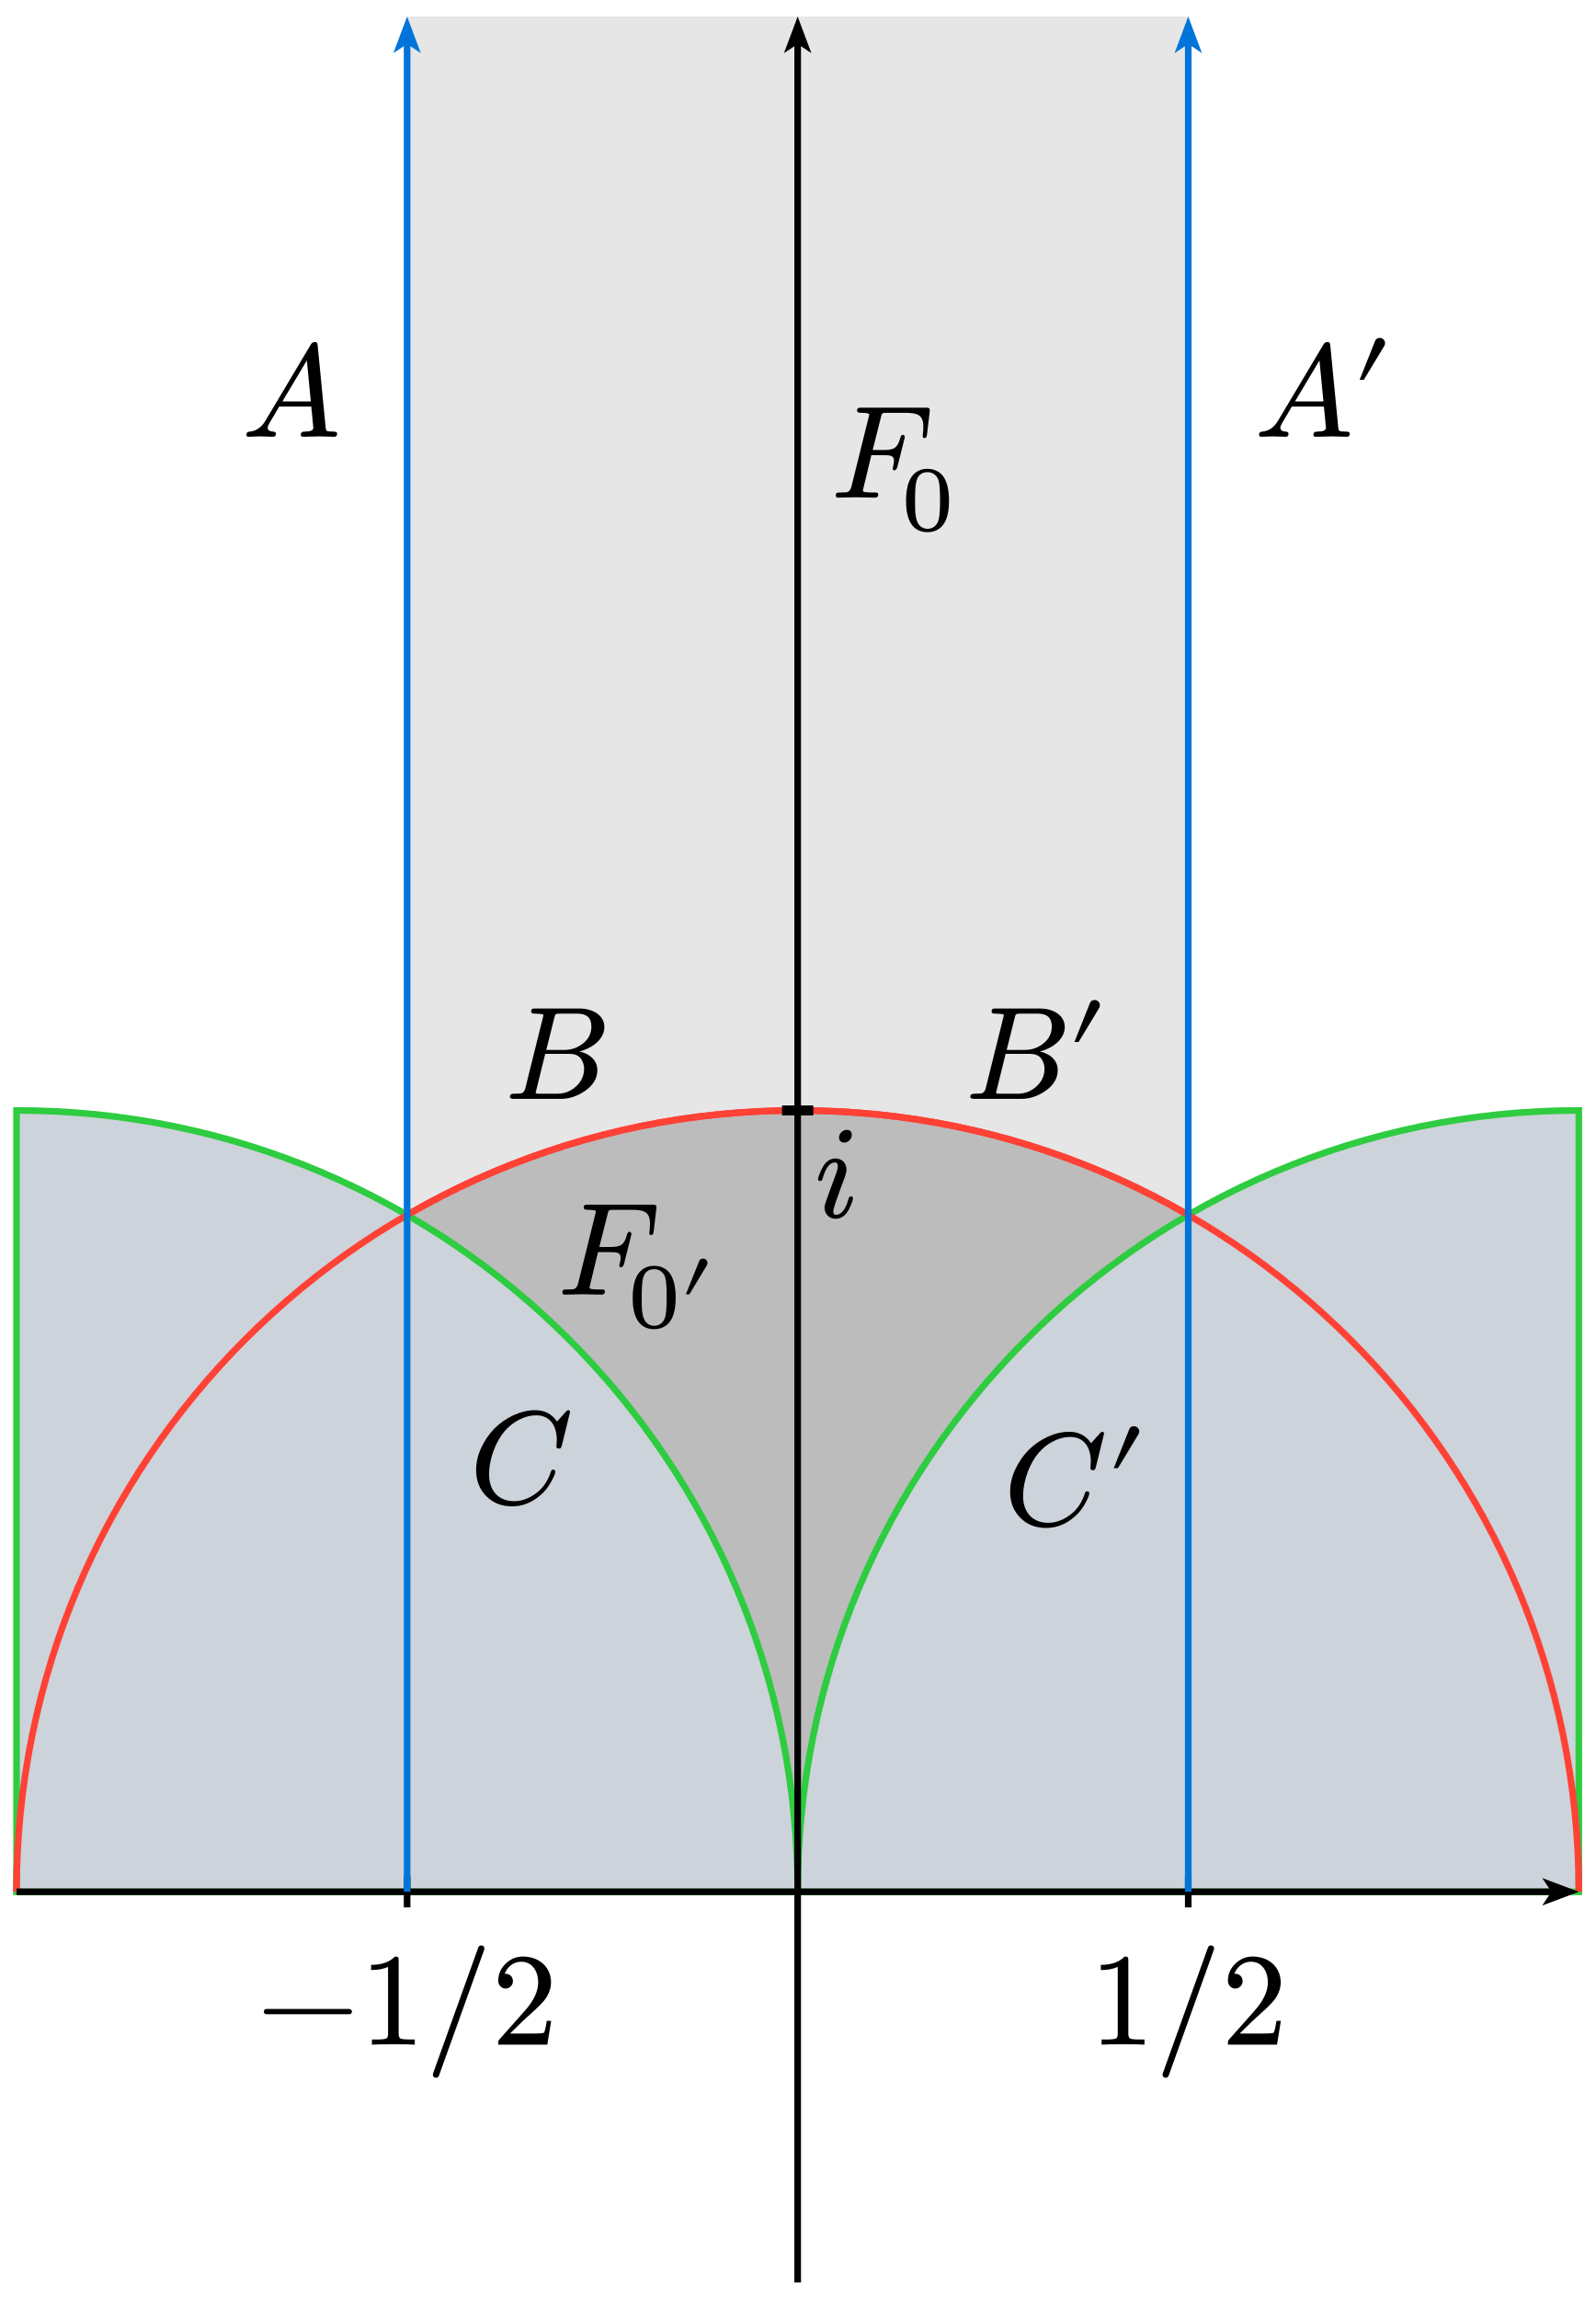
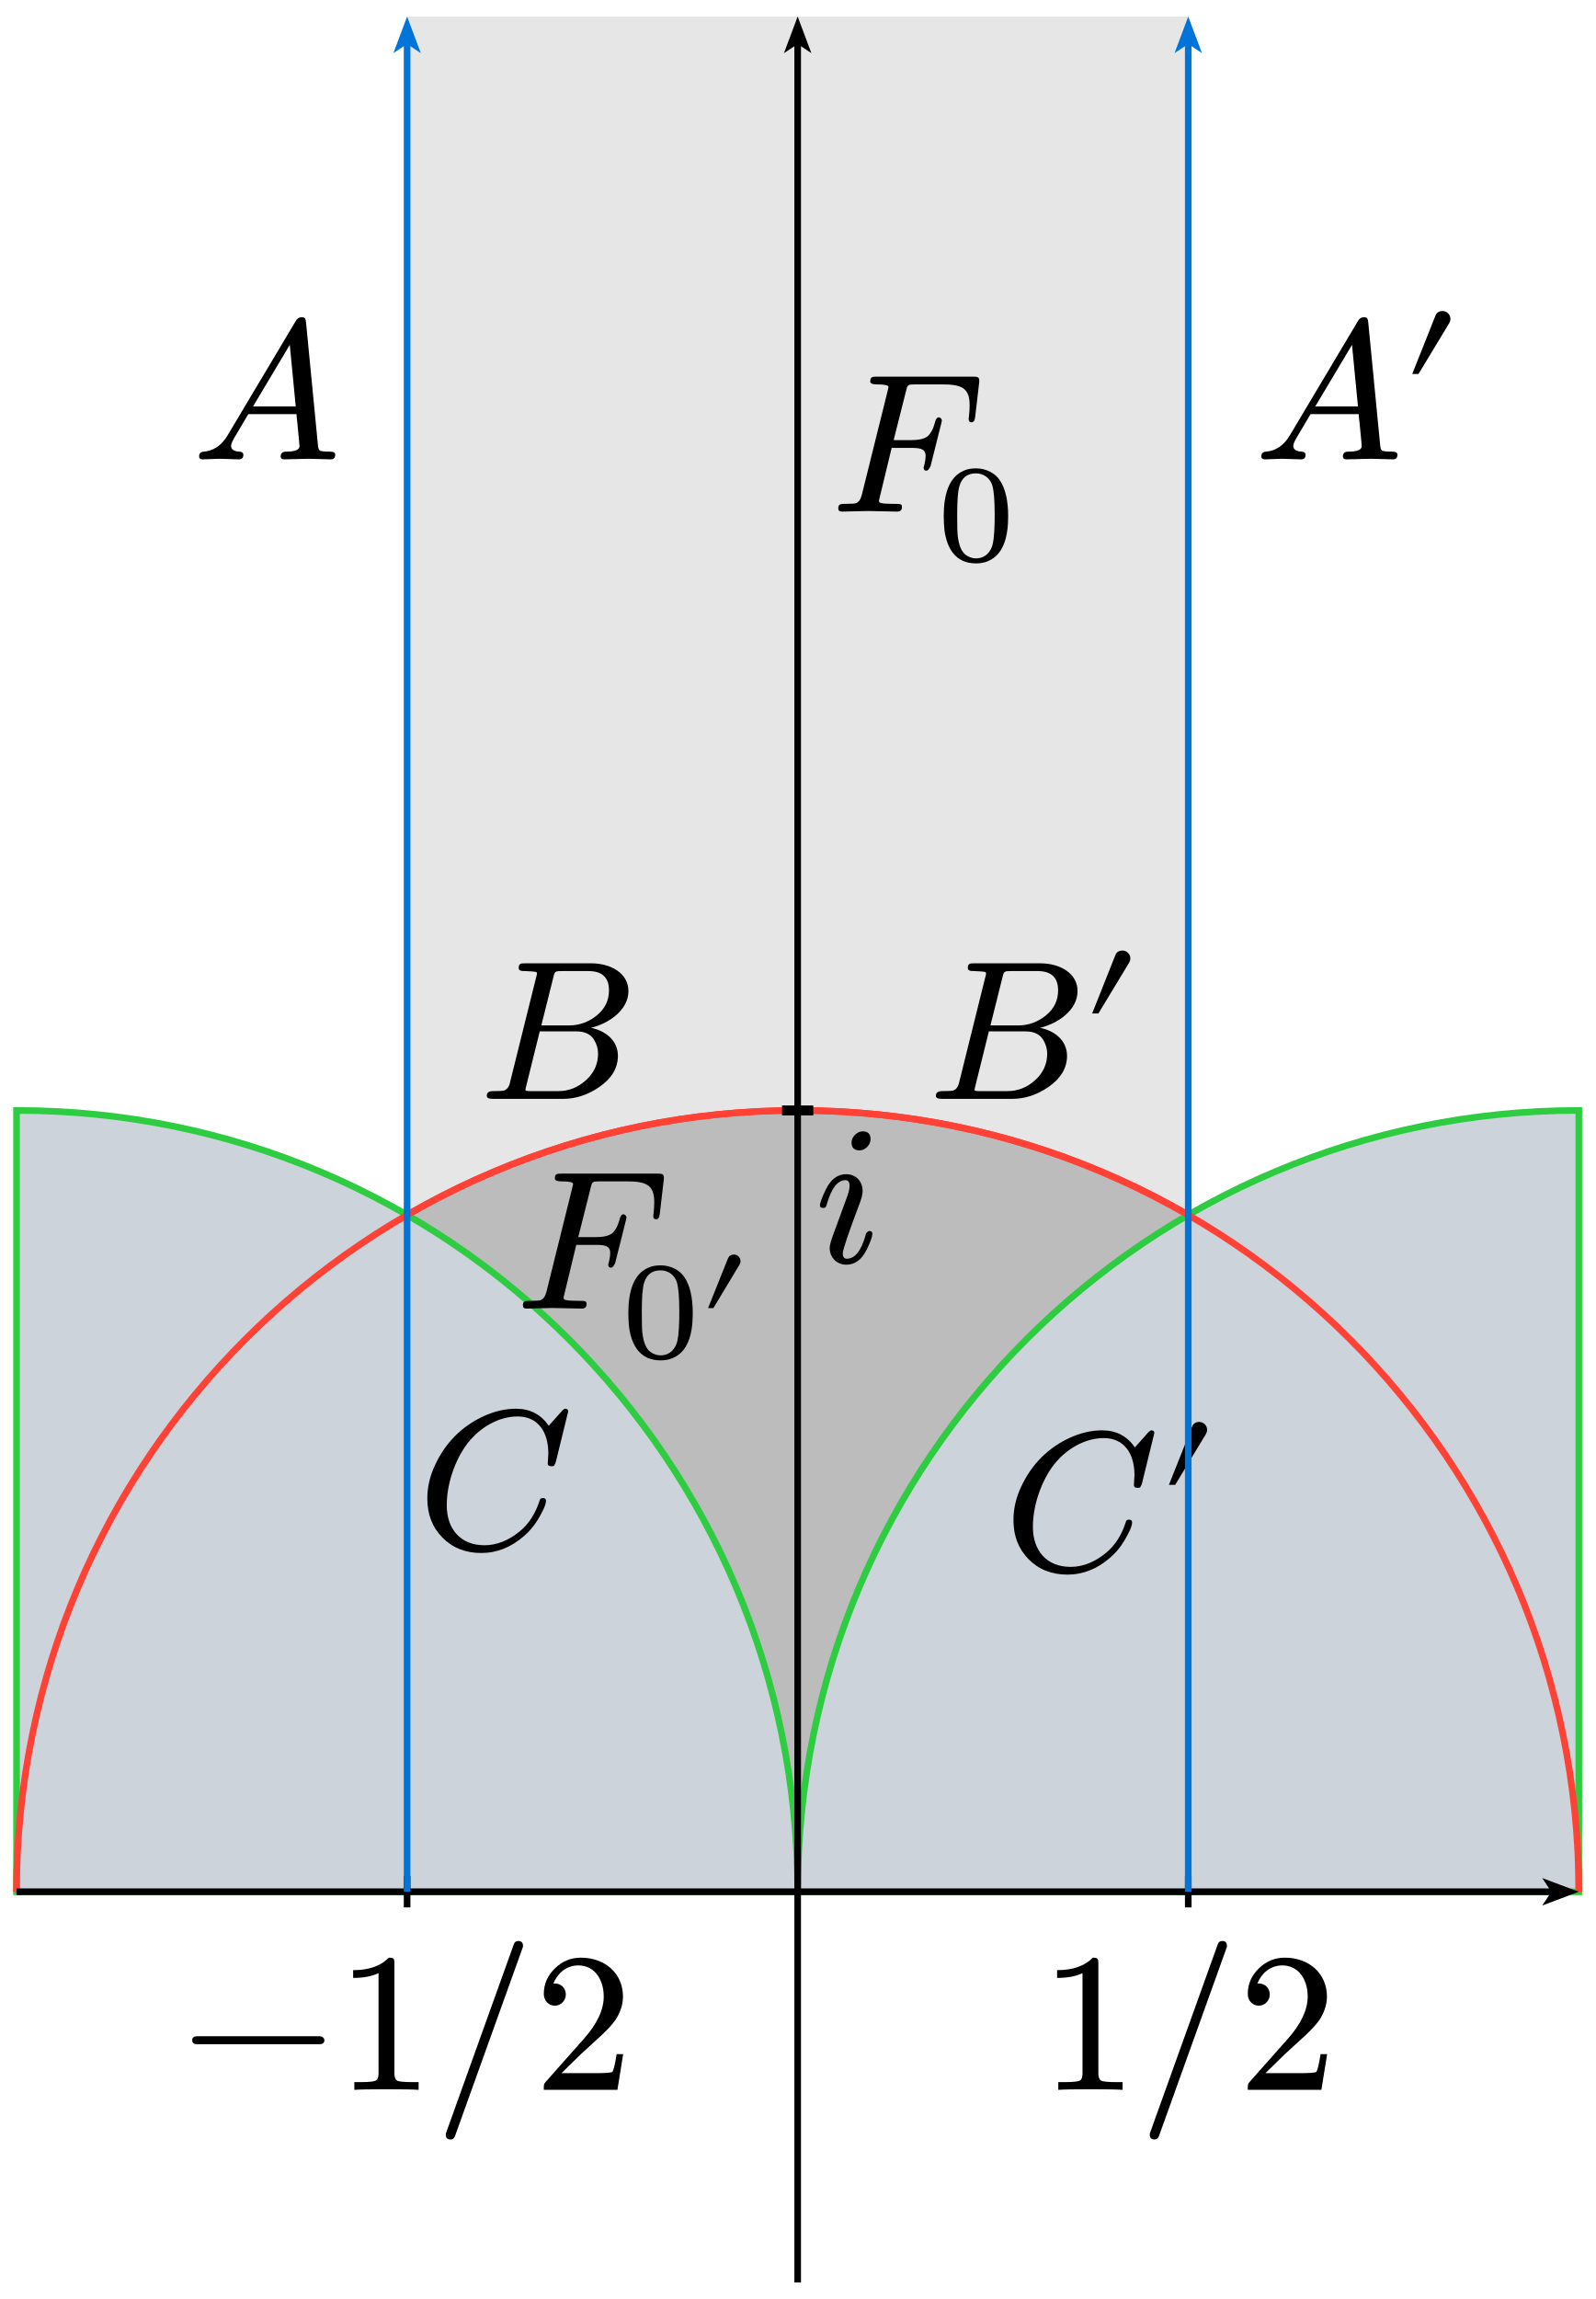
<svg xmlns="http://www.w3.org/2000/svg" xmlns:xlink="http://www.w3.org/1999/xlink" viewBox="0 0 96.488 139.008" width="96.488pt" height="139.008pt">
  <g transform="translate(1 1)">
    <path fill="#e6e6e6" fill-rule="nonzero" transform="translate(23.62205)" d="M 0 0m 0 0v 113.386h 47.244v -113.386h -47.244Z " />
    <path fill="#aaaaaab2" fill-rule="nonzero" stroke="#ff4136" stroke-width="0.4" stroke-linecap="butt" stroke-linejoin="miter" stroke-miterlimit="4" transform="translate(0 66.14173)" d="M 0 0m 94.488 47.244c 0 -26.092 -21.152 -47.244 -47.244 -47.244c -26.092 0 -47.244 21.152 -47.244 47.244" />
    <path fill="#cdd3da" fill-rule="nonzero" stroke="#2ecc40" stroke-width="0.4" stroke-linecap="butt" stroke-linejoin="miter" stroke-miterlimit="4" transform="translate(1e-9 66.14173)" d="M 0 0m 47.244 47.244c 0 -26.092 -21.152 -47.244 -47.244 -47.244l 0 47.244h 47.244Z " />
-     <path fill="none" transform="translate(25.3961 82.44109)" d="M 0 0m 0 0h 10.304v 9.64h -10.304v -9.64Z " />
-     <g transform="translate(25.3961 82.44109)">
-       <g transform="matrix(1 0 0 -1 2 7.464)">
-         <use xlink:href="#gCF2F397A00D977568B4887F09345FDF5" x="0" y="0" fill="#000000" fill-rule="nonzero" />
+     <path fill="none" transform="translate(22.2441 82.44109)" d="M 0 0m 0 0h 13.456v 12.46h -13.456v -12.46Z " />
+     <g transform="translate(22.2441 82.44109)">
+       <g transform="matrix(1 0 0 -1 2 10.196)">
+         <use xlink:href="#g2BBD516117CF3D7C3F9B18CCA790367E" x="0" y="0" fill="#000000" fill-rule="nonzero" />
      </g>
    </g>
    <path fill="#cdd3da" fill-rule="nonzero" stroke="#2ecc40" stroke-width="0.4" stroke-linecap="butt" stroke-linejoin="miter" stroke-miterlimit="4" transform="translate(47.24409 66.14173)" d="M 0 0m 47.244 0c -26.092 0 -47.244 21.152 -47.244 47.244l 47.244 0v -47.244Z " />
-     <path fill="none" transform="translate(57.69423 83.74864)" d="M 0 0m 0 0h 13.031v 9.64h -13.031v -9.64Z " />
-     <g transform="translate(57.69423 83.74864)">
-       <g transform="matrix(1 0 0 -1 2 7.464)">
-         <use xlink:href="#gCF2F397A00D977568B4887F09345FDF5" x="0" y="0" fill="#000000" fill-rule="nonzero" />
+     <path fill="none" transform="translate(57.69423 83.74864)" d="M 0 0m 0 0h 17.547v 12.46h -17.547v -12.46Z " />
+     <g transform="translate(57.69423 83.74863)">
+       <g transform="matrix(1 0 0 -1 2 10.196)">
+         <use xlink:href="#g2BBD516117CF3D7C3F9B18CCA790367E" x="0" y="0" fill="#000000" fill-rule="nonzero" />
      </g>
-       <g transform="matrix(1 0 0 -1 8.304 4.56)">
-         <use xlink:href="#g7988D428748A889A49BB08E7D4A3DE29" x="0" y="0" fill="#000000" fill-rule="nonzero" />
+       <g transform="matrix(1 0 0 -1 11.456 5.84)">
+         <use xlink:href="#g93F9C14CC368902A0021871B396C39AA" x="0" y="0" fill="#000000" fill-rule="nonzero" />
      </g>
    </g>
    <path fill="none" stroke="#ff4136" stroke-width="0.4" stroke-linecap="butt" stroke-linejoin="miter" stroke-miterlimit="4" transform="translate(0 66.14173)" d="M 0 0m 94.488 47.244c 0 -26.092 -21.152 -47.244 -47.244 -47.244c -26.092 0 -47.244 21.152 -47.244 47.244" />
    <path fill="none" stroke="#000000" stroke-width="0.4" stroke-linecap="butt" stroke-linejoin="miter" stroke-miterlimit="4" transform="translate(0 113.3858)" d="M 0 0m 0 0h 93.068" />
    <path fill="#000000" fill-rule="nonzero" stroke="#000000" stroke-width="0.4" stroke-linecap="butt" stroke-linejoin="miter" stroke-miterlimit="4" stroke-dashoffset="0" stroke-dasharray="" transform="translate(92.78473 112.9606)" d="M 0 0m 1.134 0.425l -1.134 -0.425l 0.283 0.425l -0.283 0.425l 1.134 -0.425Z " />
    <path fill="none" stroke="#000000" stroke-width="0.4" stroke-linecap="butt" stroke-linejoin="miter" stroke-miterlimit="4" transform="translate(47.24409 1.419994)" d="M 0 0m 0 135.588v -135.588" />
    <path fill="#000000" fill-rule="nonzero" stroke="#000000" stroke-width="0.4" stroke-linecap="butt" stroke-linejoin="miter" stroke-miterlimit="4" stroke-dashoffset="0" stroke-dasharray="" transform="translate(46.8189 0.5696002)" d="M 0 0m 0.425 0l -0.425 1.134l 0.425 -0.283l 0.425 0.283l -0.425 -1.134Z " />
    <path fill="none" stroke="#000000" stroke-width="0.4" stroke-linecap="butt" stroke-linejoin="miter" stroke-miterlimit="4" transform="translate(23.62205 112.4409)" d="M 0 0m 0 1.89v -1.89" />
-     <path fill="none" transform="translate(14.51005 117.1654)" d="M 0 0m 0 0h 18.224v 7.464h -18.224v -7.464Z " />
-     <g transform="translate(14.51005 117.1654)">
-       <g transform="matrix(1 0 0 -1 0 5.464)">
-         <use xlink:href="#gFB29965CA1A8576DB8FFD5C3EEA66B72" x="0" y="0" fill="#000000" fill-rule="nonzero" />
+     <path fill="none" transform="translate(9.954047 117.1654)" d="M 0 0m 0 0h 27.336v 11.196h -27.336v -11.196Z " />
+     <g transform="translate(9.954047 117.1654)">
+       <g transform="matrix(1 0 0 -1 0 8.196)">
+         <use xlink:href="#g4781C9F76C60262B08C89516FE5DC3F7" x="0" y="0" fill="#000000" fill-rule="nonzero" />
      </g>
-       <g transform="matrix(1 0 0 -1 6.224 5.464)">
-         <use xlink:href="#g86C3D2763A4189C2C262C13F450BD720" x="0" y="0" fill="#000000" fill-rule="nonzero" />
+       <g transform="matrix(1 0 0 -1 9.336 8.196)">
+         <use xlink:href="#gF812CAB308AAF2F7F5B7344338DC1A06" x="0" y="0" fill="#000000" fill-rule="nonzero" />
      </g>
-       <g transform="matrix(1 0 0 -1 10.224 5.464)">
-         <use xlink:href="#g9AB4AFA64F3DCE21FF6AFF91BE96E6D6" x="0" y="0" fill="#000000" fill-rule="nonzero" />
+       <g transform="matrix(1 0 0 -1 15.336 8.196)">
+         <use xlink:href="#g5F98BBCA9C0737DC8101F2A037CDD0DF" x="0" y="0" fill="#000000" fill-rule="nonzero" />
      </g>
-       <g transform="matrix(1 0 0 -1 14.224 5.464)">
-         <use xlink:href="#gB5B20F78727E16C8D7167D9B923E73BA" x="0" y="0" fill="#000000" fill-rule="nonzero" />
+       <g transform="matrix(1 0 0 -1 21.336 8.196)">
+         <use xlink:href="#g4EE4E91528CCF035870BC5A66E8717C8" x="0" y="0" fill="#000000" fill-rule="nonzero" />
      </g>
    </g>
    <path fill="none" stroke="#000000" stroke-width="0.4" stroke-linecap="butt" stroke-linejoin="miter" stroke-miterlimit="4" transform="translate(70.86614 112.4409)" d="M 0 0m 0 1.89v -1.89" />
-     <path fill="none" transform="translate(64.86614 117.1654)" d="M 0 0m 0 0h 12v 7.464h -12v -7.464Z " />
-     <g transform="translate(64.86614 117.1654)">
-       <g transform="matrix(1 0 0 -1 0 5.464)">
-         <use xlink:href="#g86C3D2763A4189C2C262C13F450BD720" x="0" y="0" fill="#000000" fill-rule="nonzero" />
+     <path fill="none" transform="translate(61.86614 117.1654)" d="M 0 0m 0 0h 18v 11.196h -18v -11.196Z " />
+     <g transform="translate(61.86614 117.1654)">
+       <g transform="matrix(1 0 0 -1 0 8.196)">
+         <use xlink:href="#gF812CAB308AAF2F7F5B7344338DC1A06" x="0" y="0" fill="#000000" fill-rule="nonzero" />
      </g>
-       <g transform="matrix(1 0 0 -1 4 5.464)">
-         <use xlink:href="#g9AB4AFA64F3DCE21FF6AFF91BE96E6D6" x="0" y="0" fill="#000000" fill-rule="nonzero" />
+       <g transform="matrix(1 0 0 -1 6 8.196)">
+         <use xlink:href="#g5F98BBCA9C0737DC8101F2A037CDD0DF" x="0" y="0" fill="#000000" fill-rule="nonzero" />
      </g>
-       <g transform="matrix(1 0 0 -1 8 5.464)">
-         <use xlink:href="#gB5B20F78727E16C8D7167D9B923E73BA" x="0" y="0" fill="#000000" fill-rule="nonzero" />
+       <g transform="matrix(1 0 0 -1 12 8.196)">
+         <use xlink:href="#g4EE4E91528CCF035870BC5A66E8717C8" x="0" y="0" fill="#000000" fill-rule="nonzero" />
      </g>
    </g>
    <path fill="none" stroke="#000000" stroke-width="0.6" stroke-linecap="butt" stroke-linejoin="miter" stroke-miterlimit="4" transform="translate(46.29921 66.14173)" d="M 0 0h 1.89" />
-     <path fill="none" transform="translate(47.24409 66.14173)" d="M 0 0h 4.76v 7.552h -4.76v -7.552Z " />
+     <path fill="none" transform="translate(47.24409 66.14173)" d="M 0 0h 6.14v 10.328h -6.14v -10.328Z " />
    <g transform="translate(47.24409 66.14173)">
-       <g transform="matrix(1 0 0 -1 1 6.464)">
-         <use xlink:href="#gE8E39BF10F196092D987B8C797C7B1C9" x="0" y="0" fill="#000000" fill-rule="nonzero" />
+       <g transform="matrix(1 0 0 -1 1 9.196)">
+         <use xlink:href="#g1EF9CFD0DD97BA688D1503B2CED3AD50" x="0" y="0" fill="#000000" fill-rule="nonzero" />
      </g>
    </g>
-     <path fill="none" transform="translate(29.50375 59.97827)" d="M 0 0m 0 0h 6.272v 8.464h -6.272v -8.464Z " />
-     <g transform="translate(29.50375 59.97827)">
-       <g transform="matrix(1 0 0 -1 0 5.464)">
-         <use xlink:href="#gE0B515D25E8C85AE50C55137CD2872B2" x="0" y="0" fill="#000000" fill-rule="nonzero" />
+     <path fill="none" transform="translate(27.93575 57.24627)" d="M 0 0m 0 0h 9.408v 11.196h -9.408v -11.196Z " />
+     <g transform="translate(27.93575 57.24627)">
+       <g transform="matrix(1 0 0 -1 0 8.196)">
+         <use xlink:href="#g189E626A00FE4261127D882EF729B99D" x="0" y="0" fill="#000000" fill-rule="nonzero" />
      </g>
    </g>
-     <path fill="none" transform="translate(57.34884 59.97827)" d="M 0 0m 0 0h 8.999v 8.464h -8.999v -8.464Z " />
-     <g transform="translate(57.34884 59.97827)">
-       <g transform="matrix(1 0 0 -1 0 5.464)">
-         <use xlink:href="#gE0B515D25E8C85AE50C55137CD2872B2" x="0" y="0" fill="#000000" fill-rule="nonzero" />
+     <path fill="none" transform="translate(55.09904 57.24627)" d="M 0 0m 0 0h 13.499v 11.196h -13.499v -11.196Z " />
+     <g transform="translate(55.09904 57.24627)">
+       <g transform="matrix(1 0 0 -1 0 8.196)">
+         <use xlink:href="#g189E626A00FE4261127D882EF729B99D" x="0" y="0" fill="#000000" fill-rule="nonzero" />
      </g>
-       <g transform="matrix(1 0 0 -1 6.272 2.56)">
-         <use xlink:href="#g7988D428748A889A49BB08E7D4A3DE29" x="0" y="0" fill="#000000" fill-rule="nonzero" />
+       <g transform="matrix(1 0 0 -1 9.408 3.84)">
+         <use xlink:href="#g93F9C14CC368902A0021871B396C39AA" x="0" y="0" fill="#000000" fill-rule="nonzero" />
      </g>
    </g>
    <path fill="none" stroke="#0074d9" stroke-width="0.4" stroke-linecap="butt" stroke-linejoin="miter" stroke-miterlimit="4" transform="translate(23.62205 1.419994)" d="M 0 0m 0 111.966v -111.966" />
    <path fill="#0074d9" fill-rule="nonzero" stroke="#0074d9" stroke-width="0.4" stroke-linecap="butt" stroke-linejoin="miter" stroke-miterlimit="4" stroke-dashoffset="0" stroke-dasharray="" transform="translate(23.19685 0.5696002)" d="M 0 0m 0.425 0l -0.425 1.134l 0.425 -0.283l 0.425 0.283l -0.425 -1.134Z " />
-     <path fill="none" transform="translate(13.62205 19.94517)" d="M 0 0m 0 0h 10v 5.464h -10v -5.464Z " />
-     <g transform="translate(13.62205 19.94517)">
-       <g transform="matrix(1 0 0 -1 0 5.464)">
-         <use xlink:href="#gA1D44C97D58DE023247DBF3C433254CB" x="0" y="0" fill="#000000" fill-rule="nonzero" />
+     <path fill="none" transform="translate(10.62205 18.57917)" d="M 0 0m 0 0h 13v 8.196h -13v -8.196Z " />
+     <g transform="translate(10.62205 18.57917)">
+       <g transform="matrix(1 0 0 -1 0 8.196)">
+         <use xlink:href="#g5D9A208EEECD656DF0AEC7E233A2AD16" x="0" y="0" fill="#000000" fill-rule="nonzero" />
      </g>
    </g>
    <path fill="none" stroke="#0074d9" stroke-width="0.4" stroke-linecap="butt" stroke-linejoin="miter" stroke-miterlimit="4" transform="translate(70.86614 1.419994)" d="M 0 0m 0 111.966v -111.966" />
    <path fill="#0074d9" fill-rule="nonzero" stroke="#0074d9" stroke-width="0.4" stroke-linecap="butt" stroke-linejoin="miter" stroke-miterlimit="4" stroke-dashoffset="0" stroke-dasharray="" transform="translate(70.44094 0.5696002)" d="M 0 0m 0.425 0l -0.425 1.134l 0.425 -0.283l 0.425 0.283l -0.425 -1.134Z " />
-     <path fill="none" transform="translate(70.86614 19.94517)" d="M 0 0m 0 0h 12.727v 5.464h -12.727v -5.464Z " />
-     <g transform="translate(70.86614 19.94517)">
-       <g transform="matrix(1 0 0 -1 4 5.464)">
-         <use xlink:href="#gA1D44C97D58DE023247DBF3C433254CB" x="0" y="0" fill="#000000" fill-rule="nonzero" />
+     <path fill="none" transform="translate(70.86614 18.57917)" d="M 0 0m 0 0h 17.091v 8.196h -17.091v -8.196Z " />
+     <g transform="translate(70.86614 18.57917)">
+       <g transform="matrix(1 0 0 -1 4 8.196)">
+         <use xlink:href="#g5D9A208EEECD656DF0AEC7E233A2AD16" x="0" y="0" fill="#000000" fill-rule="nonzero" />
      </g>
-       <g transform="matrix(1 0 0 -1 10 2.56)">
-         <use xlink:href="#g7988D428748A889A49BB08E7D4A3DE29" x="0" y="0" fill="#000000" fill-rule="nonzero" />
+       <g transform="matrix(1 0 0 -1 13 3.84)">
+         <use xlink:href="#g93F9C14CC368902A0021871B396C39AA" x="0" y="0" fill="#000000" fill-rule="nonzero" />
      </g>
    </g>
-     <path fill="none" transform="translate(47.24409 23.62557)" d="M 0 0m 0 0h 9.898v 7.552h -9.898v -7.552Z " />
-     <g transform="translate(47.24409 23.62557)">
-       <g transform="matrix(1 0 0 -1 2 5.464)">
-         <use xlink:href="#gE1065C5E24F7E8DBAB66F0635FF7B714" x="0" y="0" fill="#000000" fill-rule="nonzero" />
+     <path fill="none" transform="translate(47.24409 21.73757)" d="M 0 0m 0 0h 13.848v 11.328h -13.848v -11.328Z " />
+     <g transform="translate(47.24409 21.73757)">
+       <g transform="matrix(1 0 0 -1 2 8.196)">
+         <use xlink:href="#gF51B48BF9A57647A1C62910F3DA987BA" x="0" y="0" fill="#000000" fill-rule="nonzero" />
      </g>
-       <g transform="matrix(1 0 0 -1 6.264 7.44)">
-         <use xlink:href="#g826D2F4A0230094444E649B7D92F1243" x="0" y="0" fill="#000000" fill-rule="nonzero" />
+       <g transform="matrix(1 0 0 -1 8.396 11.16)">
+         <use xlink:href="#g20ED7EFE0C9D86B6113C183B5E3A4F77" x="0" y="0" fill="#000000" fill-rule="nonzero" />
      </g>
    </g>
-     <path fill="none" transform="translate(32.71128 71.81455)" d="M 0 0m 0 0h 10.168v 7.552h -10.168v -7.552Z " />
-     <g transform="translate(32.71128 71.81455)">
-       <g transform="matrix(1 0 0 -1 0 5.464)">
-         <use xlink:href="#gE1065C5E24F7E8DBAB66F0635FF7B714" x="0" y="0" fill="#000000" fill-rule="nonzero" />
+     <path fill="none" transform="translate(30.16928 69.92655)" d="M 0 0h 15.252v 11.328h -15.252v -11.328Z " />
+     <g transform="translate(30.16928 69.92655)">
+       <g transform="matrix(1 0 0 -1 0 8.196)">
+         <use xlink:href="#gF51B48BF9A57647A1C62910F3DA987BA" x="0" y="0" fill="#000000" fill-rule="nonzero" />
      </g>
-       <g transform="matrix(1 0 0 -1 4.264 7.44)">
-         <use xlink:href="#g826D2F4A0230094444E649B7D92F1243" x="0" y="0" fill="#000000" fill-rule="nonzero" />
+       <g transform="matrix(1 0 0 -1 6.396 11.16)">
+         <use xlink:href="#g20ED7EFE0C9D86B6113C183B5E3A4F77" x="0" y="0" fill="#000000" fill-rule="nonzero" />
      </g>
-       <g transform="matrix(1 0 0 -1 7.4504 5.8216)">
-         <use xlink:href="#g2789FF9F5C6506428BF09F44D0D4063" x="0" y="0" fill="#000000" fill-rule="nonzero" />
+       <g transform="matrix(1 0 0 -1 11.1756 8.7324)">
+         <use xlink:href="#gCF27CFCBD4DD588F0F864247EFDAE54" x="0" y="0" fill="#000000" fill-rule="nonzero" />
      </g>
    </g>
  </g>
  <defs>
-     <symbol id="gCF2F397A00D977568B4887F09345FDF5" overflow="visible">
-       <path d="M 0 0m 1.184 1.744c 0 1.024 0.448 2.064 0.952 2.64c 0.408 0.472 1.112 0.944 1.904 0.944c 0.832 0 1.24 -0.632 1.24 -1.496c 0 -0.072 -0.024 -0.328 -0.024 -0.4c 0 -0.072 0.048 -0.112 0.152 -0.112c 0.04 0 0.072 0.008 0.096 0.016c 0.04 0.056 0.064 0.112 0.08 0.168l 0.496 2.024c 0 0.072 -0.04 0.112 -0.12 0.112c -0.032 0 -0.08 -0.032 -0.144 -0.104l -0.52 -0.584c -0.312 0.456 -0.752 0.688 -1.32 0.688c -0.44 0 -0.872 -0.104 -1.312 -0.304c -0.888 -0.416 -1.536 -1.072 -1.952 -1.968c -0.208 -0.44 -0.312 -0.888 -0.312 -1.344c 0 -0.64 0.2 -1.16 0.608 -1.576c 0.408 -0.416 0.928 -0.624 1.568 -0.624c 0.632 0 1.208 0.232 1.728 0.688c 0.216 0.184 0.4 0.408 0.552 0.656c 0.216 0.36 0.328 0.608 0.328 0.76c 0 0.072 -0.04 0.112 -0.128 0.112c -0.072 0 -0.112 -0.032 -0.128 -0.104c -0.168 -0.52 -0.432 -0.936 -0.792 -1.232c -0.456 -0.376 -0.936 -0.568 -1.432 -0.568c -0.96 0 -1.52 0.648 -1.52 1.608Z " />
+     <symbol id="g2BBD516117CF3D7C3F9B18CCA790367E" overflow="visible">
+       <path d="M 0 0m 1.776 2.616c 0 1.536 0.672 3.096 1.428 3.96c 0.612 0.708 1.668 1.416 2.856 1.416c 1.248 0 1.86 -0.948 1.86 -2.244c 0 -0.108 -0.036 -0.492 -0.036 -0.6c 0 -0.108 0.072 -0.168 0.228 -0.168c 0.06 0 0.108 0.012 0.144 0.024c 0.06 0.084 0.096 0.168 0.12 0.252l 0.744 3.036c 0 0.108 -0.06 0.168 -0.18 0.168c -0.048 0 -0.12 -0.048 -0.216 -0.156l -0.78 -0.876c -0.468 0.684 -1.128 1.032 -1.98 1.032c -0.66 0 -1.308 -0.156 -1.968 -0.456c -1.332 -0.624 -2.304 -1.608 -2.928 -2.952c -0.312 -0.66 -0.468 -1.332 -0.468 -2.016c 0 -0.96 0.3 -1.74 0.912 -2.364c 0.612 -0.624 1.392 -0.936 2.352 -0.936c 0.948 0 1.812 0.348 2.592 1.032c 0.324 0.276 0.6 0.612 0.828 0.984c 0.324 0.54 0.492 0.912 0.492 1.14c 0 0.108 -0.06 0.168 -0.192 0.168c -0.108 0 -0.168 -0.048 -0.192 -0.156c -0.252 -0.78 -0.648 -1.404 -1.188 -1.848c -0.684 -0.564 -1.404 -0.852 -2.148 -0.852c -1.44 0 -2.28 0.972 -2.28 2.412Z " />
    </symbol>
-     <symbol id="g7988D428748A889A49BB08E7D4A3DE29" overflow="visible">
-       <path d="M 0 0m 1.59 3.074c -0.14 0 -0.235 -0.056 -0.286 -0.174l -0.941 -2.363h 0.252l 1.243 2.055c 0.028 0.05 0.045 0.106 0.045 0.168c 0 0.168 -0.146 0.314 -0.314 0.314Z " />
+     <symbol id="g93F9C14CC368902A0021871B396C39AA" overflow="visible">
+       <path d="M 0 0m 2.386 4.612c -0.21 0 -0.353 -0.084 -0.428 -0.26l -1.411 -3.545h 0.378l 1.865 3.083c 0.042 0.076 0.067 0.16 0.067 0.252c 0 0.252 -0.218 0.47 -0.47 0.47Z " />
    </symbol>
-     <symbol id="gFB29965CA1A8576DB8FFD5C3EEA66B72" overflow="visible">
-       <path d="M 0 0m 5.584 2.16h -4.944c -0.128 0 -0.192 -0.056 -0.192 -0.16c 0 -0.104 0.064 -0.16 0.192 -0.16h 4.944c 0.128 0 0.192 0.056 0.192 0.16c 0 0.096 -0.096 0.16 -0.192 0.16Z " />
+     <symbol id="g4781C9F76C60262B08C89516FE5DC3F7" overflow="visible">
+       <path d="M 0 0m 8.376 3.24h -7.416c -0.192 0 -0.288 -0.084 -0.288 -0.24c 0 -0.156 0.096 -0.24 0.288 -0.24h 7.416c 0.192 0 0.288 0.084 0.288 0.24c 0 0.144 -0.144 0.24 -0.288 0.24Z " />
    </symbol>
-     <symbol id="g86C3D2763A4189C2C262C13F450BD720" overflow="visible">
-       <path d="M 0 0m 2.152 5.328c -0.328 -0.336 -0.808 -0.504 -1.44 -0.504v -0.312c 0.416 0 0.76 0.064 1.024 0.192v -4.048c 0 -0.144 -0.032 -0.24 -0.104 -0.28c -0.072 -0.04 -0.272 -0.064 -0.592 -0.064h -0.28v -0.312c 0.2 0.016 0.632 0.024 1.296 0.024c 0.664 0 1.096 -0.008 1.296 -0.024v 0.312h -0.28c -0.328 0 -0.528 0.024 -0.592 0.064c -0.064 0.04 -0.104 0.136 -0.104 0.28v 4.432c 0 0.192 -0.016 0.24 -0.224 0.24Z " />
+     <symbol id="gF812CAB308AAF2F7F5B7344338DC1A06" overflow="visible">
+       <path d="M 0 0m 3.228 7.992c -0.492 -0.504 -1.212 -0.756 -2.16 -0.756v -0.468c 0.624 0 1.14 0.096 1.536 0.288v -6.072c 0 -0.216 -0.048 -0.36 -0.156 -0.42c -0.108 -0.06 -0.408 -0.096 -0.888 -0.096h -0.42v -0.468c 0.3 0.024 0.948 0.036 1.944 0.036c 0.996 0 1.644 -0.012 1.944 -0.036v 0.468h -0.42c -0.492 0 -0.792 0.036 -0.888 0.096c -0.096 0.06 -0.156 0.204 -0.156 0.42v 6.648c 0 0.288 -0.024 0.36 -0.336 0.36Z " />
    </symbol>
-     <symbol id="g9AB4AFA64F3DCE21FF6AFF91BE96E6D6" overflow="visible">
-       <path d="M 0 0m 3.552 5.744c 0.008 0.016 0.008 0.04 0.008 0.064c 0 0.128 -0.064 0.192 -0.192 0.192c -0.088 0 -0.144 -0.04 -0.176 -0.128l -2.736 -7.616c -0.008 -0.016 -0.008 -0.04 -0.008 -0.064c 0 -0.128 0.064 -0.192 0.192 -0.192c 0.088 0 0.144 0.04 0.176 0.128Z " />
+     <symbol id="g5F98BBCA9C0737DC8101F2A037CDD0DF" overflow="visible">
+       <path d="M 0 0m 5.328 8.616c 0.012 0.024 0.012 0.06 0.012 0.096c 0 0.192 -0.096 0.288 -0.288 0.288c -0.132 0 -0.216 -0.06 -0.264 -0.192l -4.104 -11.424c -0.012 -0.024 -0.012 -0.06 -0.012 -0.096c 0 -0.192 0.096 -0.288 0.288 -0.288c 0.132 0 0.216 0.06 0.264 0.192Z " />
    </symbol>
-     <symbol id="gB5B20F78727E16C8D7167D9B923E73BA" overflow="visible">
-       <path d="M 0 0m 1.896 5.328c -0.408 0 -0.752 -0.144 -1.048 -0.432c -0.296 -0.288 -0.448 -0.624 -0.448 -1.032c 0 -0.272 0.2 -0.472 0.448 -0.472c 0.24 0 0.44 0.208 0.44 0.448c 0 0.264 -0.192 0.448 -0.448 0.448c -0.024 0 -0.04 0 -0.056 -0.008c 0.152 0.392 0.504 0.736 1.008 0.736c 0.656 0 1.024 -0.568 1.024 -1.256c 0 -0.536 -0.272 -1.112 -0.816 -1.72l -1.504 -1.696c -0.104 -0.12 -0.096 -0.112 -0.096 -0.344h 2.968l 0.232 1.44h -0.264c -0.064 -0.408 -0.12 -0.64 -0.168 -0.712c -0.04 -0.04 -0.28 -0.056 -0.72 -0.056h -1.336l 0.776 0.76c 0.544 0.512 1.232 1.064 1.464 1.488c 0.16 0.28 0.24 0.56 0.24 0.84c 0 0.944 -0.736 1.568 -1.696 1.568Z " />
+     <symbol id="g4EE4E91528CCF035870BC5A66E8717C8" overflow="visible">
+       <path d="M 0 0m 2.844 7.992c -0.612 0 -1.128 -0.216 -1.572 -0.648c -0.444 -0.432 -0.672 -0.936 -0.672 -1.548c 0 -0.408 0.3 -0.708 0.672 -0.708c 0.36 0 0.66 0.312 0.66 0.672c 0 0.396 -0.288 0.672 -0.672 0.672c -0.036 0 -0.06 0 -0.084 -0.012c 0.228 0.588 0.756 1.104 1.512 1.104c 0.984 0 1.536 -0.852 1.536 -1.884c 0 -0.804 -0.408 -1.668 -1.224 -2.58l -2.256 -2.544c -0.156 -0.18 -0.144 -0.168 -0.144 -0.516h 4.452l 0.348 2.16h -0.396c -0.096 -0.612 -0.18 -0.96 -0.252 -1.068c -0.06 -0.06 -0.42 -0.084 -1.08 -0.084h -2.004l 1.164 1.14c 0.816 0.768 1.848 1.596 2.196 2.232c 0.24 0.42 0.36 0.84 0.36 1.26c 0 1.416 -1.104 2.352 -2.544 2.352Z " />
    </symbol>
-     <symbol id="gE8E39BF10F196092D987B8C797C7B1C9" overflow="visible">
-       <path d="M 0 0m 2.272 4.968c 0 0.216 -0.104 0.32 -0.32 0.32c -0.224 0 -0.448 -0.224 -0.448 -0.448c 0 -0.216 0.112 -0.32 0.328 -0.32c 0.224 0 0.44 0.224 0.44 0.448Z m -0.2 -3.864c -0.176 -0.632 -0.432 -0.952 -0.76 -0.952c -0.104 0 -0.16 0.072 -0.16 0.224c 0 0.136 0.232 0.824 0.704 2.072c 0.064 0.184 0.096 0.328 0.096 0.432c 0 0.392 -0.272 0.68 -0.664 0.68c -0.344 0 -0.616 -0.2 -0.816 -0.608c -0.16 -0.328 -0.24 -0.544 -0.24 -0.648c 0 -0.072 0.04 -0.104 0.128 -0.104c 0.104 0 0.12 0.048 0.152 0.16c 0.184 0.64 0.432 0.96 0.752 0.96c 0.104 0 0.16 -0.072 0.16 -0.224c 0 -0.112 -0.024 -0.24 -0.08 -0.392c -0.184 -0.504 -0.376 -1.04 -0.536 -1.464c -0.12 -0.32 -0.184 -0.536 -0.184 -0.648c 0 -0.392 0.288 -0.68 0.672 -0.68c 0.344 0 0.616 0.2 0.816 0.6c 0.152 0.312 0.232 0.528 0.232 0.648c 0 0.072 -0.04 0.112 -0.128 0.112c -0.024 0 -0.144 -0.072 -0.144 -0.168Z " />
+     <symbol id="g1EF9CFD0DD97BA688D1503B2CED3AD50" overflow="visible">
+       <path d="M 0 0m 3.408 7.452c 0 0.324 -0.156 0.48 -0.48 0.48c -0.336 0 -0.672 -0.336 -0.672 -0.672c 0 -0.324 0.168 -0.48 0.492 -0.48c 0.336 0 0.66 0.336 0.66 0.672Z m -0.3 -5.796c -0.264 -0.948 -0.648 -1.428 -1.14 -1.428c -0.156 0 -0.24 0.108 -0.24 0.336c 0 0.204 0.348 1.236 1.056 3.108c 0.096 0.276 0.144 0.492 0.144 0.648c 0 0.588 -0.408 1.02 -0.996 1.02c -0.516 0 -0.924 -0.3 -1.224 -0.912c -0.24 -0.492 -0.36 -0.816 -0.36 -0.972c 0 -0.108 0.06 -0.156 0.192 -0.156c 0.156 0 0.18 0.072 0.228 0.24c 0.276 0.96 0.648 1.44 1.128 1.44c 0.156 0 0.24 -0.108 0.24 -0.336c 0 -0.168 -0.036 -0.36 -0.12 -0.588c -0.276 -0.756 -0.564 -1.56 -0.804 -2.196c -0.18 -0.48 -0.276 -0.804 -0.276 -0.972c 0 -0.588 0.432 -1.02 1.008 -1.02c 0.516 0 0.924 0.3 1.224 0.9c 0.228 0.468 0.348 0.792 0.348 0.972c 0 0.108 -0.06 0.168 -0.192 0.168c -0.036 0 -0.216 -0.108 -0.216 -0.252Z " />
    </symbol>
-     <symbol id="gE0B515D25E8C85AE50C55137CD2872B2" overflow="visible">
-       <path d="M 0 0m 6.048 4.344c 0 0.728 -0.72 1.12 -1.504 1.12h -2.656c -0.184 0 -0.264 -0.008 -0.264 -0.192c 0 -0.128 0.16 -0.12 0.256 -0.12c 0.24 -0.008 0.384 -0.024 0.424 -0.032c 0.04 -0.008 0.056 -0.032 0.056 -0.072c 0 -0.016 -0.008 -0.064 -0.032 -0.144l -1.056 -4.248c -0.04 -0.176 -0.12 -0.28 -0.24 -0.32c -0.056 -0.016 -0.2 -0.024 -0.448 -0.024c -0.168 0 -0.248 -0.064 -0.248 -0.192c 0 -0.08 0.08 -0.12 0.248 -0.12h 2.824c 0.52 0 1 0.16 1.456 0.472c 0.504 0.344 0.76 0.768 0.76 1.264c 0 0.632 -0.52 1.016 -1.088 1.128c 0.704 0.168 1.512 0.704 1.512 1.48Z m -1.616 0.808c 0.552 0 0.832 -0.256 0.832 -0.776c 0 -0.408 -0.16 -0.744 -0.496 -1.016c -0.336 -0.272 -0.712 -0.4 -1.12 -0.4h -1.112l 0.48 1.92c 0.064 0.272 0.064 0.272 0.4 0.272Z m 0.224 -2.76c 0.112 -0.184 0.168 -0.368 0.168 -0.568c 0 -0.416 -0.16 -0.776 -0.488 -1.072c -0.328 -0.296 -0.696 -0.44 -1.12 -0.44h -1.08c -0.08 0 -0.136 0 -0.168 0.008c -0.048 0 -0.072 0.016 -0.072 0.04c 0 0.008 0 0.032 0.008 0.064c 0.248 1.016 0.44 1.784 0.568 2.296h 1.472c 0.344 0 0.576 -0.112 0.712 -0.328Z " />
+     <symbol id="g189E626A00FE4261127D882EF729B99D" overflow="visible">
+       <path d="M 0 0m 9.072 6.516c 0 1.092 -1.08 1.68 -2.256 1.68h -3.984c -0.276 0 -0.396 -0.012 -0.396 -0.288c 0 -0.192 0.24 -0.18 0.384 -0.18c 0.36 -0.012 0.576 -0.036 0.636 -0.048c 0.06 -0.012 0.084 -0.048 0.084 -0.108c 0 -0.024 -0.012 -0.096 -0.048 -0.216l -1.584 -6.372c -0.06 -0.264 -0.18 -0.42 -0.36 -0.48c -0.084 -0.024 -0.3 -0.036 -0.672 -0.036c -0.252 0 -0.372 -0.096 -0.372 -0.288c 0 -0.12 0.12 -0.18 0.372 -0.18h 4.236c 0.78 0 1.5 0.24 2.184 0.708c 0.756 0.516 1.14 1.152 1.14 1.896c 0 0.948 -0.78 1.524 -1.632 1.692c 1.056 0.252 2.268 1.056 2.268 2.22Z m -2.424 1.212c 0.828 0 1.248 -0.384 1.248 -1.164c 0 -0.612 -0.24 -1.116 -0.744 -1.524c -0.504 -0.408 -1.068 -0.6 -1.68 -0.6h -1.668l 0.72 2.88c 0.096 0.408 0.096 0.408 0.6 0.408Z m 0.336 -4.14c 0.168 -0.276 0.252 -0.552 0.252 -0.852c 0 -0.624 -0.24 -1.164 -0.732 -1.608c -0.492 -0.444 -1.044 -0.66 -1.68 -0.66h -1.62c -0.12 0 -0.204 0 -0.252 0.012c -0.072 0 -0.108 0.024 -0.108 0.06c 0 0.012 0 0.048 0.012 0.096c 0.372 1.524 0.66 2.676 0.852 3.444h 2.208c 0.516 0 0.864 -0.168 1.068 -0.492Z " />
    </symbol>
-     <symbol id="gA1D44C97D58DE023247DBF3C433254CB" overflow="visible">
-       <path d="M 0 0m 1.096 0.024c 0.144 0 0.64 -0.024 0.792 -0.024c 0.12 0 0.176 0.064 0.176 0.184c 0 0.072 -0.048 0.12 -0.152 0.128c -0.232 0.008 -0.344 0.088 -0.344 0.24c 0 0.072 0.072 0.232 0.224 0.472c 0.216 0.36 0.368 0.624 0.472 0.8h 1.944c 0 -0.056 0.008 -0.168 0.032 -0.344c 0.056 -0.584 0.088 -0.904 0.088 -0.944c 0 -0.152 -0.176 -0.224 -0.536 -0.224c -0.152 0 -0.224 -0.064 -0.224 -0.192c 0 -0.08 0.048 -0.12 0.144 -0.12c 0.192 0 0.8 0.024 0.992 0.024c 0.16 0 0.728 -0.024 0.888 -0.024c 0.12 0 0.176 0.064 0.176 0.192c 0 0.08 -0.072 0.12 -0.216 0.12c -0.224 0 -0.36 0.016 -0.4 0.04c -0.04 0.024 -0.072 0.096 -0.08 0.216l -0.48 4.944c -0.024 0.152 -0.016 0.216 -0.184 0.216c -0.096 0 -0.176 -0.048 -0.232 -0.152l -2.752 -4.616c -0.24 -0.4 -0.56 -0.616 -0.952 -0.648c -0.128 -0.008 -0.192 -0.072 -0.192 -0.192c 0 -0.08 0.048 -0.12 0.136 -0.12c 0.128 0 0.552 0.024 0.68 0.024Z m 2.84 4.592l 0.24 -2.48h -1.72Z " />
+     <symbol id="g5D9A208EEECD656DF0AEC7E233A2AD16" overflow="visible">
+       <path d="M 0 0m 1.644 0.036c 0.216 0 0.96 -0.036 1.188 -0.036c 0.18 0 0.264 0.096 0.264 0.276c 0 0.108 -0.072 0.18 -0.228 0.192c -0.348 0.012 -0.516 0.132 -0.516 0.36c 0 0.108 0.108 0.348 0.336 0.708c 0.324 0.54 0.552 0.936 0.708 1.2h 2.916c 0 -0.084 0.012 -0.252 0.048 -0.516c 0.084 -0.876 0.132 -1.356 0.132 -1.416c 0 -0.228 -0.264 -0.336 -0.804 -0.336c -0.228 0 -0.336 -0.096 -0.336 -0.288c 0 -0.12 0.072 -0.18 0.216 -0.18c 0.288 0 1.2 0.036 1.488 0.036c 0.24 0 1.092 -0.036 1.332 -0.036c 0.18 0 0.264 0.096 0.264 0.288c 0 0.12 -0.108 0.18 -0.324 0.18c -0.336 0 -0.54 0.024 -0.6 0.06c -0.06 0.036 -0.108 0.144 -0.12 0.324l -0.72 7.416c -0.036 0.228 -0.024 0.324 -0.276 0.324c -0.144 0 -0.264 -0.072 -0.348 -0.228l -4.128 -6.924c -0.36 -0.6 -0.84 -0.924 -1.428 -0.972c -0.192 -0.012 -0.288 -0.108 -0.288 -0.288c 0 -0.12 0.072 -0.18 0.204 -0.18c 0.192 0 0.828 0.036 1.02 0.036Z m 4.26 6.888l 0.36 -3.72h -2.58Z " />
    </symbol>
-     <symbol id="gE1065C5E24F7E8DBAB66F0635FF7B714" overflow="visible">
-       <path d="M 0 0m 1.592 5.248c 0 -0.08 0.088 -0.12 0.256 -0.12c 0.32 0 0.48 -0.032 0.48 -0.104c 0 -0.024 -0.016 -0.08 -0.04 -0.184l -1.04 -4.184c -0.048 -0.176 -0.128 -0.28 -0.24 -0.32c -0.056 -0.016 -0.2 -0.024 -0.448 -0.024c -0.176 0 -0.256 -0.016 -0.256 -0.184c 0 -0.088 0.048 -0.128 0.152 -0.128l 1.04 0.024l 1.184 -0.024c 0.128 0 0.192 0.064 0.192 0.184c 0 0.136 -0.088 0.128 -0.296 0.128c -0.352 0 -0.552 0.016 -0.6 0.056c -0.024 0.008 -0.032 0.04 -0.032 0.08l 0.512 2.12h 0.744c 0.368 0 0.624 -0.016 0.624 -0.32c 0 -0.104 -0.016 -0.232 -0.056 -0.384c -0.008 -0.024 -0.016 -0.056 -0.024 -0.088c 0 -0.088 0.04 -0.128 0.128 -0.128c 0.04 0.008 0.096 0.064 0.152 0.184l 0.432 1.72c 0.016 0.064 0.024 0.112 0.024 0.136c -0.024 0.072 -0.072 0.112 -0.128 0.112c -0.064 0 -0.112 -0.064 -0.144 -0.184c -0.08 -0.304 -0.192 -0.496 -0.32 -0.592c -0.128 -0.096 -0.352 -0.144 -0.672 -0.144h -0.68l 0.496 1.968c 0.064 0.272 0.064 0.28 0.4 0.28h 1.04c 0.776 0 1.128 -0.12 1.128 -0.832c 0 -0.16 -0.008 -0.304 -0.024 -0.424c -0.008 -0.088 -0.016 -0.136 -0.016 -0.144c 0 -0.088 0.04 -0.128 0.12 -0.128c 0.08 0 0.128 0.072 0.144 0.224l 0.16 1.368c 0.024 0.224 -0.032 0.248 -0.248 0.248h -3.872c -0.184 0 -0.272 -0.008 -0.272 -0.192Z " />
+     <symbol id="gF51B48BF9A57647A1C62910F3DA987BA" overflow="visible">
+       <path d="M 0 0m 2.388 7.872c 0 -0.12 0.132 -0.18 0.384 -0.18c 0.48 0 0.72 -0.048 0.72 -0.156c 0 -0.036 -0.024 -0.12 -0.06 -0.276l -1.56 -6.276c -0.072 -0.264 -0.192 -0.42 -0.36 -0.48c -0.084 -0.024 -0.3 -0.036 -0.672 -0.036c -0.264 0 -0.384 -0.024 -0.384 -0.276c 0 -0.132 0.072 -0.192 0.228 -0.192l 1.56 0.036l 1.776 -0.036c 0.192 0 0.288 0.096 0.288 0.276c 0 0.204 -0.132 0.192 -0.444 0.192c -0.528 0 -0.828 0.024 -0.9 0.084c -0.036 0.012 -0.048 0.06 -0.048 0.12l 0.768 3.18h 1.116c 0.552 0 0.936 -0.024 0.936 -0.48c 0 -0.156 -0.024 -0.348 -0.084 -0.576c -0.012 -0.036 -0.024 -0.084 -0.036 -0.132c 0 -0.132 0.06 -0.192 0.192 -0.192c 0.06 0.012 0.144 0.096 0.228 0.276l 0.648 2.58c 0.024 0.096 0.036 0.168 0.036 0.204c -0.036 0.108 -0.108 0.168 -0.192 0.168c -0.096 0 -0.168 -0.096 -0.216 -0.276c -0.12 -0.456 -0.288 -0.744 -0.48 -0.888c -0.192 -0.144 -0.528 -0.216 -1.008 -0.216h -1.02l 0.744 2.952c 0.096 0.408 0.096 0.42 0.6 0.42h 1.56c 1.164 0 1.692 -0.18 1.692 -1.248c 0 -0.24 -0.012 -0.456 -0.036 -0.636c -0.012 -0.132 -0.024 -0.204 -0.024 -0.216c 0 -0.132 0.06 -0.192 0.18 -0.192c 0.12 0 0.192 0.108 0.216 0.336l 0.24 2.052c 0.036 0.336 -0.048 0.372 -0.372 0.372h -5.808c -0.276 0 -0.408 -0.012 -0.408 -0.288Z " />
    </symbol>
-     <symbol id="g826D2F4A0230094444E649B7D92F1243" overflow="visible">
-       <path d="M 0 0m 2.89 1.786c 0 0.633 -0.112 1.114 -0.33 1.445c -0.179 0.28 -0.538 0.487 -0.969 0.487c -0.179 0 -0.342 -0.028 -0.482 -0.09c -0.616 -0.258 -0.818 -0.974 -0.818 -1.842c 0 -0.19 0.011 -0.37 0.028 -0.543c 0.095 -0.734 0.437 -1.355 1.271 -1.355c 0.179 0 0.342 0.028 0.482 0.09c 0.616 0.252 0.818 0.952 0.818 1.809Z m -0.638 1.243c 0.062 -0.207 0.095 -0.594 0.095 -1.17c 0 -0.549 -0.022 -0.935 -0.073 -1.165c -0.067 -0.33 -0.302 -0.605 -0.683 -0.605c -0.14 0 -0.28 0.045 -0.409 0.14c -0.174 0.129 -0.28 0.381 -0.325 0.767c -0.017 0.129 -0.022 0.414 -0.022 0.862c 0 0.543 0.028 0.918 0.084 1.12c 0.095 0.358 0.319 0.538 0.672 0.538c 0.336 0 0.582 -0.218 0.661 -0.487Z " />
+     <symbol id="g20ED7EFE0C9D86B6113C183B5E3A4F77" overflow="visible">
+       <path d="M 0 0m 4.334 2.68c 0 0.949 -0.168 1.672 -0.496 2.167c -0.269 0.42 -0.806 0.731 -1.453 0.731c -0.269 0 -0.512 -0.042 -0.722 -0.134c -0.924 -0.386 -1.226 -1.462 -1.226 -2.764c 0 -0.286 0.017 -0.554 0.042 -0.815c 0.143 -1.1 0.655 -2.033 1.907 -2.033c 0.269 0 0.512 0.042 0.722 0.134c 0.924 0.378 1.226 1.428 1.226 2.713Z m -0.958 1.865c 0.092 -0.311 0.143 -0.89 0.143 -1.756c 0 -0.823 -0.034 -1.403 -0.109 -1.747c -0.101 -0.496 -0.454 -0.907 -1.025 -0.907c -0.21 0 -0.42 0.067 -0.613 0.21c -0.26 0.193 -0.42 0.571 -0.487 1.151c -0.025 0.193 -0.034 0.622 -0.034 1.294c 0 0.815 0.042 1.378 0.126 1.68c 0.143 0.538 0.479 0.806 1.008 0.806c 0.504 0 0.874 -0.328 0.991 -0.731Z " />
    </symbol>
-     <symbol id="g2789FF9F5C6506428BF09F44D0D4063" overflow="visible">
-       <path d="M 0 0m 1.364 2.536c -0.116 0 -0.196 -0.052 -0.24 -0.152l -0.804 -2.008h 0.212l 1.056 1.752c 0.028 0.048 0.04 0.096 0.04 0.14c 0 0.144 -0.12 0.268 -0.264 0.268Z " />
+     <symbol id="gCF27CFCBD4DD588F0F864247EFDAE54" overflow="visible">
+       <path d="M 0 0m 2.046 3.804c -0.174 0 -0.294 -0.078 -0.36 -0.228l -1.206 -3.012h 0.318l 1.584 2.628c 0.042 0.072 0.06 0.144 0.06 0.21c 0 0.216 -0.18 0.402 -0.396 0.402Z " />
    </symbol>
  </defs>
</svg>
